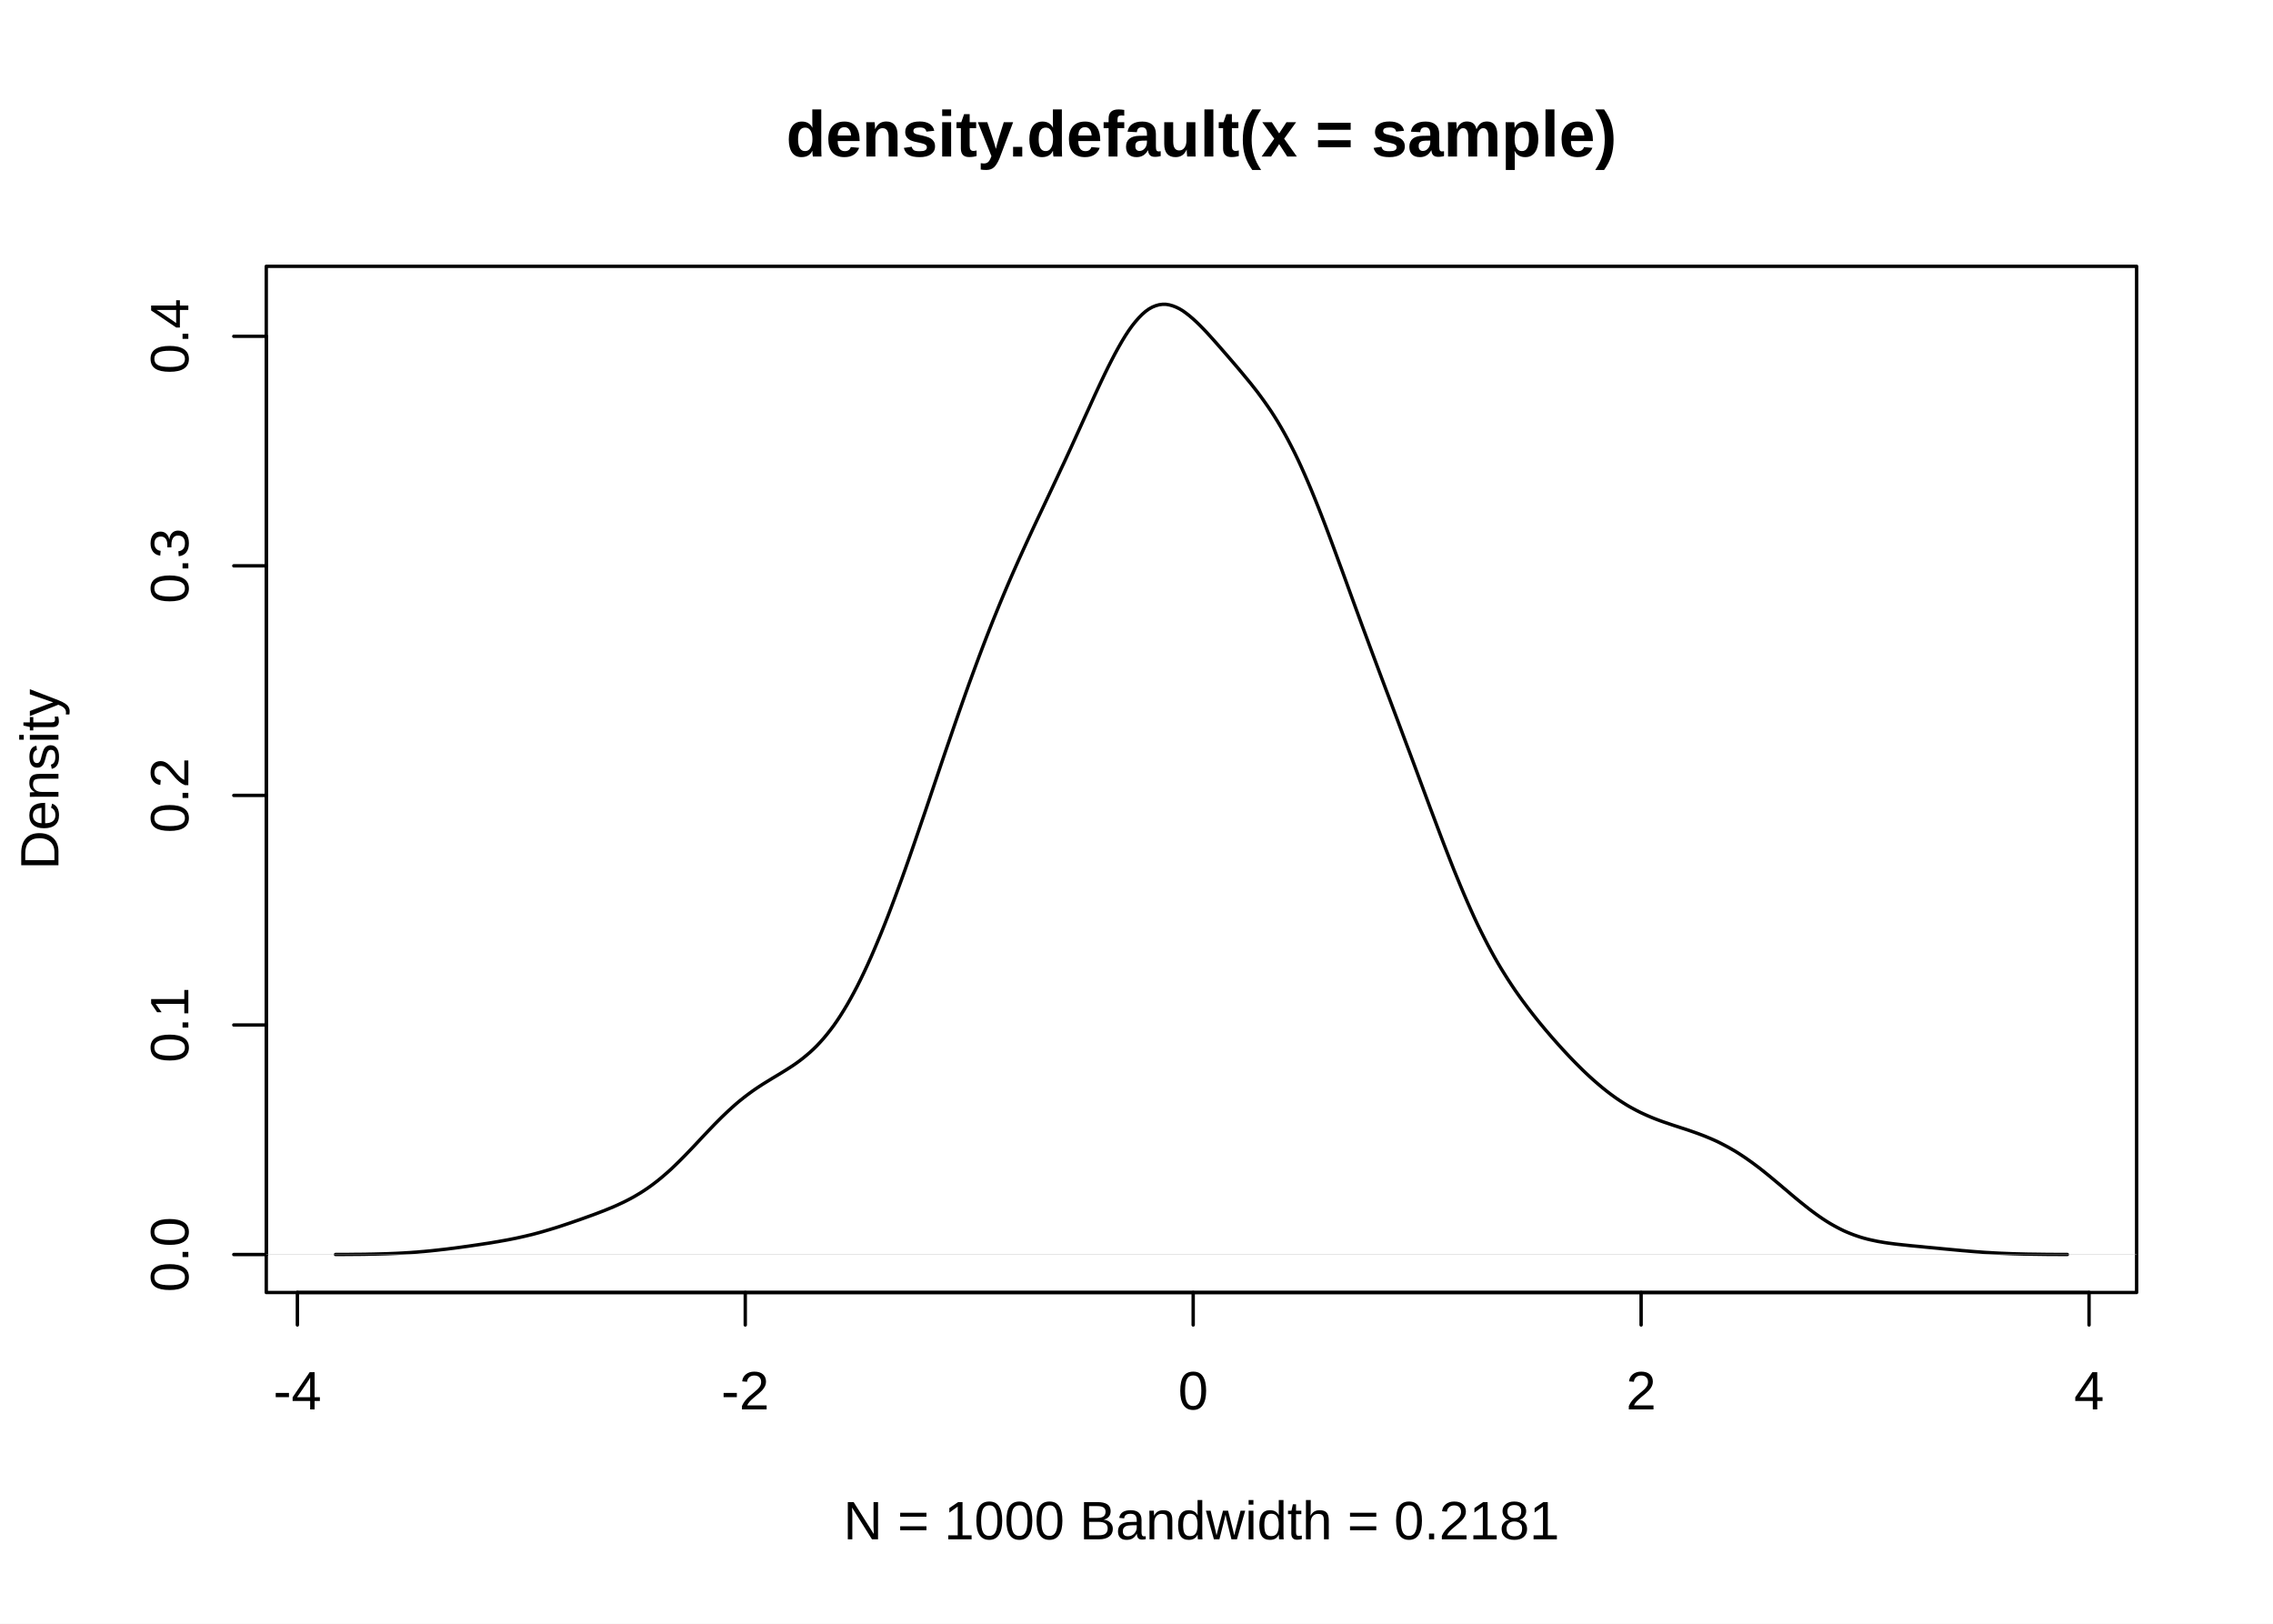
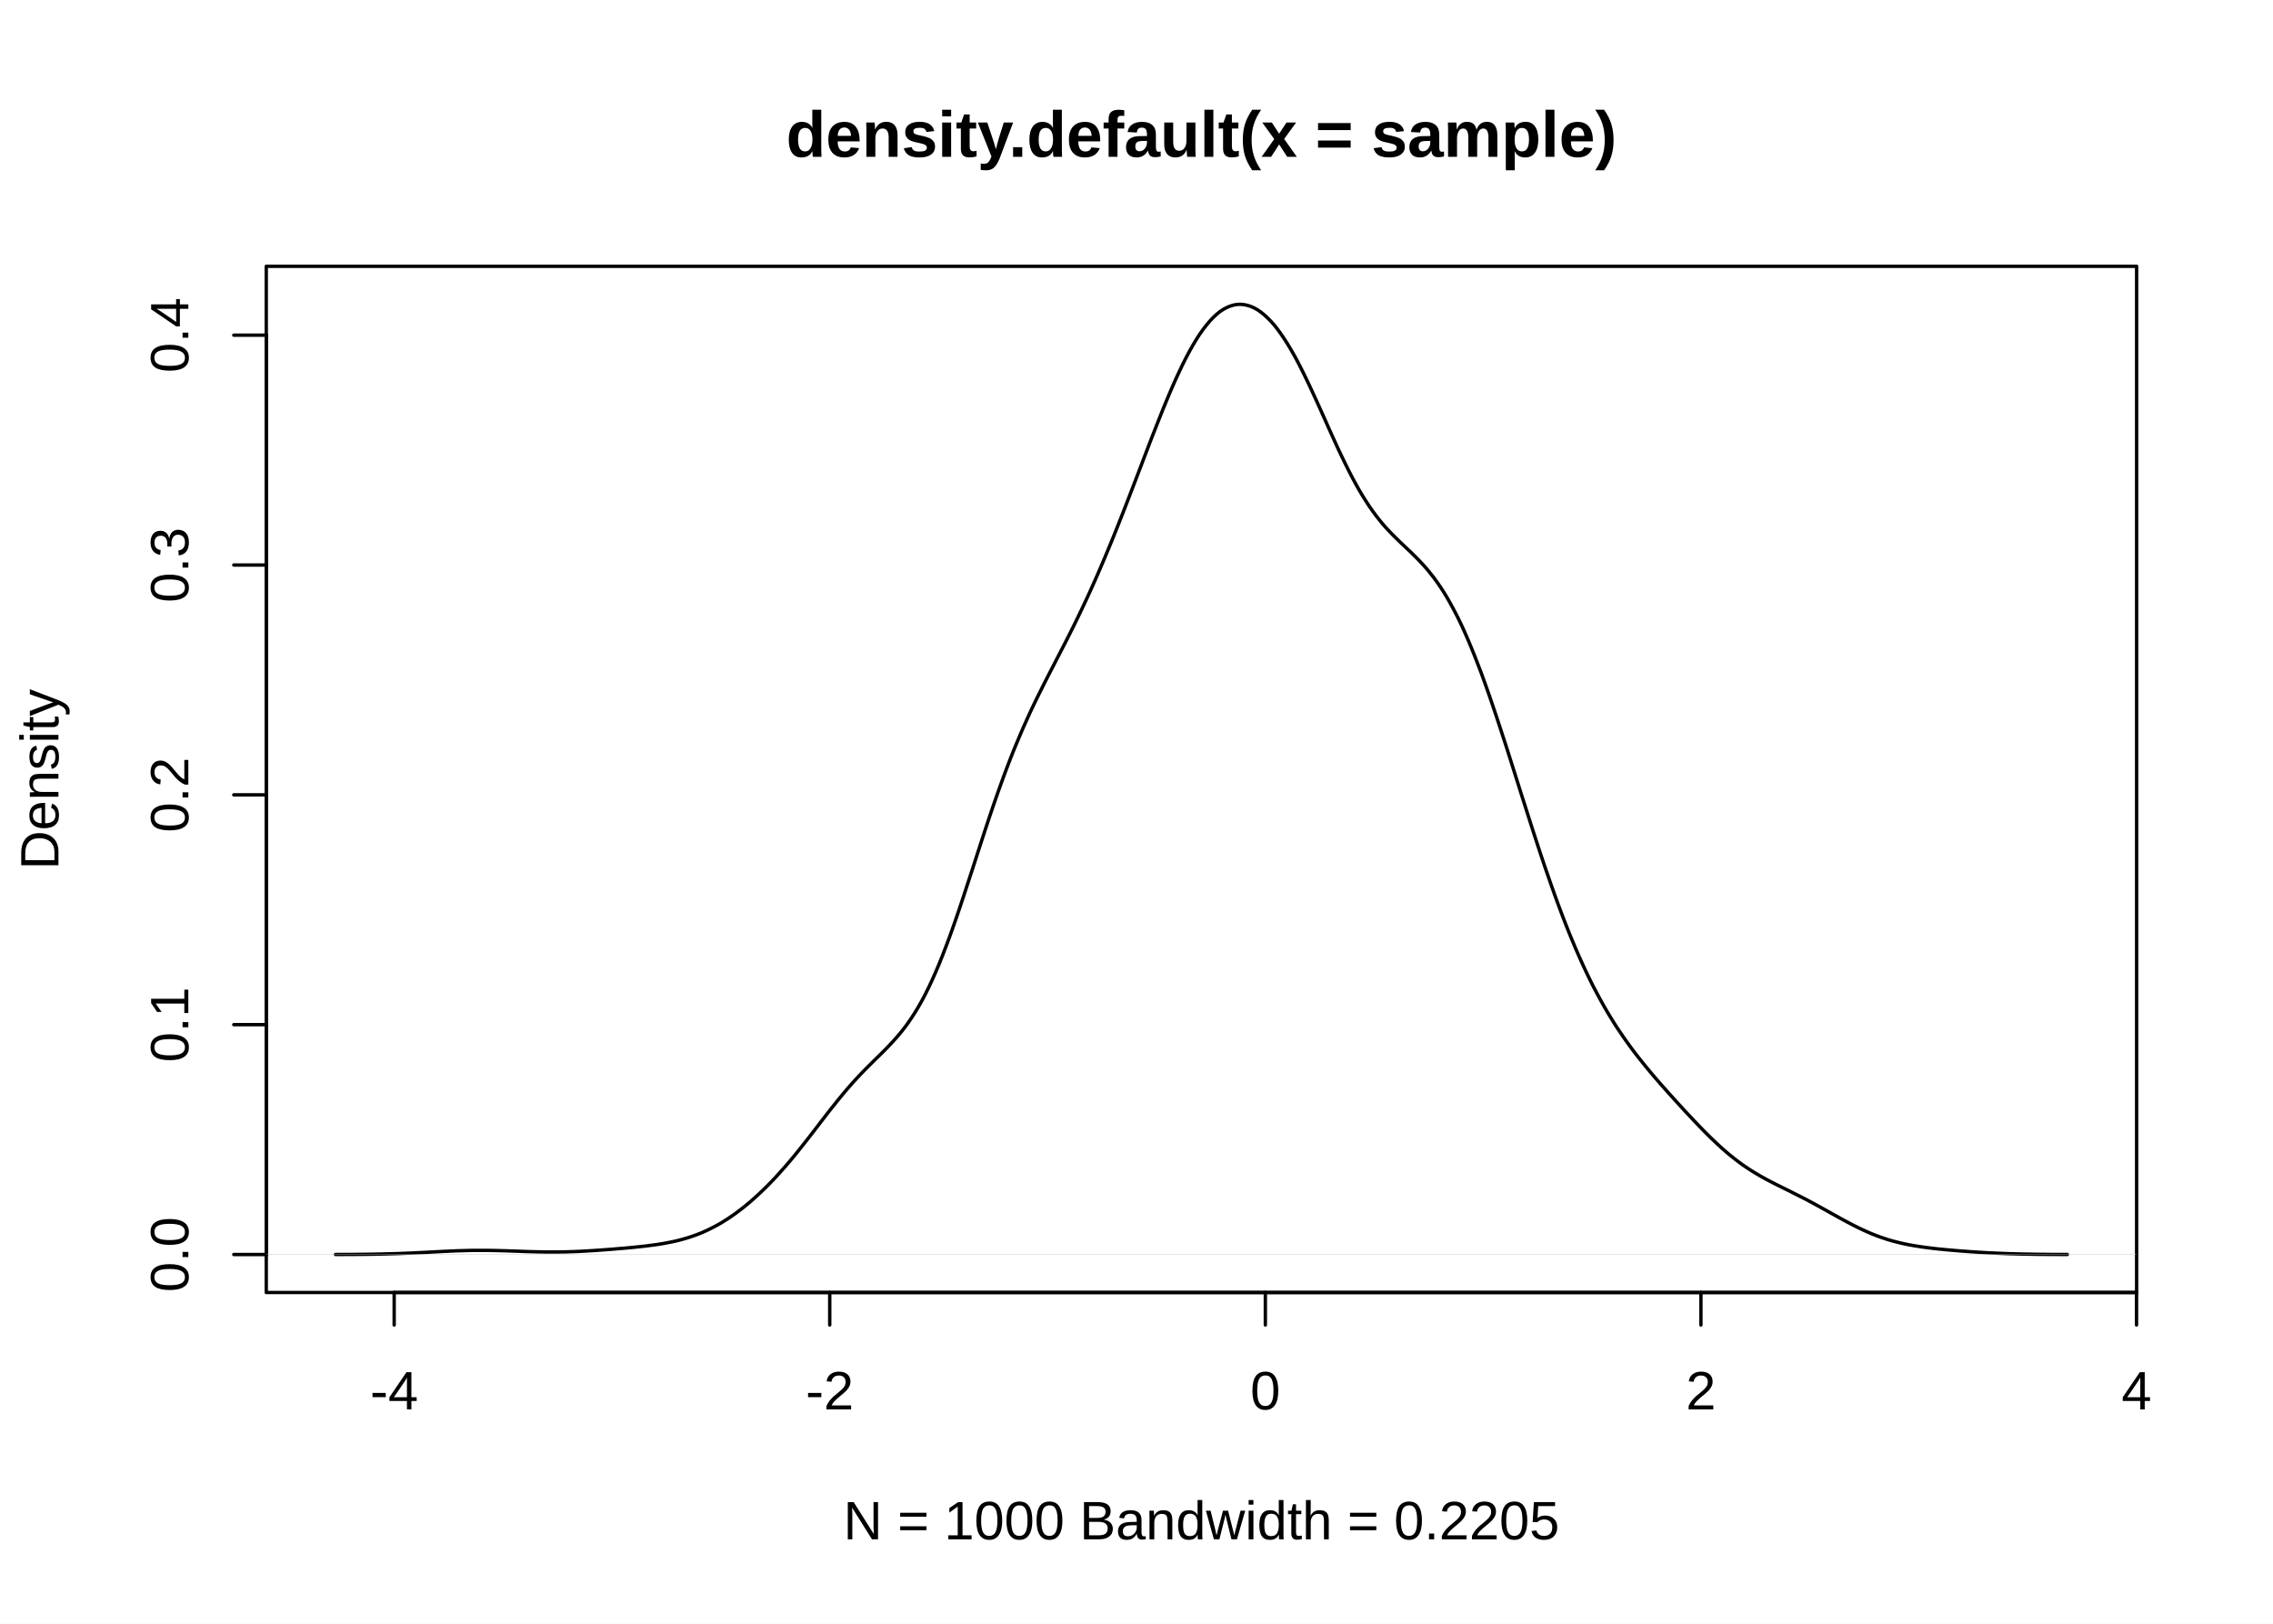
<svg xmlns="http://www.w3.org/2000/svg" class="svglite" width="504.00pt" height="360.00pt" viewBox="0 0 504.00 360.00">
  <defs>
    <style type="text/css">
    .svglite line, .svglite polyline, .svglite polygon, .svglite path, .svglite rect, .svglite circle {
      fill: none;
      stroke: #000000;
      stroke-linecap: round;
      stroke-linejoin: round;
      stroke-miterlimit: 10.00;
    }
    .svglite text {
      white-space: pre;
    }
  </style>
  </defs>
  <rect width="100%" height="100%" style="stroke: none; fill: #FFFFFF;" />
  <defs>
    <clipPath id="cpMC4wMHw1MDQuMDB8MC4wMHwzNjAuMDA=">
      <rect x="0.00" y="0.00" width="504.00" height="360.00" />
    </clipPath>
  </defs>
  <g clip-path="url(#cpMC4wMHw1MDQuMDB8MC4wMHwzNjAuMDA=)">
</g>
  <defs>
    <clipPath id="cpNTkuMDR8NDczLjc2fDU5LjA0fDI4Ni41Ng==">
      <rect x="59.04" y="59.04" width="414.72" height="227.52" />
    </clipPath>
  </defs>
  <g clip-path="url(#cpNTkuMDR8NDczLjc2fDU5LjA0fDI4Ni41Ng==)">
-     <polyline points="74.40,278.13 75.15,278.13 75.90,278.13 76.65,278.12 77.41,278.12 78.16,278.11 78.91,278.10 79.66,278.10 80.41,278.09 81.16,278.08 81.91,278.06 82.67,278.05 83.42,278.03 84.17,278.01 84.92,277.99 85.67,277.97 86.42,277.94 87.17,277.91 87.93,277.88 88.68,277.84 89.43,277.80 90.18,277.75 90.93,277.71 91.68,277.65 92.44,277.60 93.19,277.53 93.94,277.47 94.69,277.40 95.44,277.33 96.19,277.25 96.94,277.17 97.70,277.08 98.45,277.00 99.20,276.91 99.95,276.81 100.70,276.72 101.45,276.62 102.20,276.52 102.96,276.41 103.71,276.31 104.46,276.20 105.21,276.09 105.96,275.98 106.71,275.87 107.46,275.75 108.22,275.64 108.97,275.52 109.72,275.39 110.47,275.27 111.22,275.13 111.97,275.00 112.72,274.86 113.48,274.71 114.23,274.56 114.98,274.40 115.73,274.23 116.48,274.06 117.23,273.88 117.99,273.70 118.74,273.50 119.49,273.30 120.24,273.09 120.99,272.87 121.74,272.65 122.49,272.42 123.25,272.19 124.00,271.95 124.75,271.70 125.50,271.45 126.25,271.20 127.00,270.94 127.75,270.68 128.51,270.42 129.26,270.15 130.01,269.88 130.76,269.61 131.51,269.34 132.26,269.06 133.01,268.77 133.77,268.48 134.52,268.18 135.27,267.87 136.02,267.56 136.77,267.23 137.52,266.88 138.27,266.53 139.03,266.15 139.78,265.76 140.53,265.35 141.28,264.91 142.03,264.46 142.78,263.98 143.54,263.47 144.29,262.94 145.04,262.38 145.79,261.80 146.54,261.19 147.29,260.55 148.04,259.90 148.80,259.21 149.55,258.50 150.30,257.77 151.05,257.03 151.80,256.27 152.55,255.49 153.30,254.71 154.06,253.91 154.81,253.11 155.56,252.31 156.31,251.51 157.06,250.72 157.81,249.94 158.56,249.16 159.32,248.40 160.07,247.65 160.82,246.93 161.57,246.22 162.32,245.54 163.07,244.87 163.82,244.23 164.58,243.62 165.33,243.03 166.08,242.47 166.83,241.92 167.58,241.40 168.33,240.90 169.08,240.41 169.84,239.94 170.59,239.48 171.34,239.02 172.09,238.57 172.84,238.12 173.59,237.66 174.35,237.19 175.10,236.71 175.85,236.22 176.60,235.70 177.35,235.15 178.10,234.57 178.85,233.95 179.61,233.30 180.36,232.61 181.11,231.87 181.86,231.07 182.61,230.23 183.36,229.33 184.11,228.38 184.87,227.37 185.62,226.29 186.37,225.15 187.12,223.95 187.87,222.70 188.62,221.38 189.37,220.00 190.13,218.55 190.88,217.04 191.63,215.48 192.38,213.87 193.13,212.20 193.88,210.46 194.63,208.68 195.39,206.85 196.14,204.98 196.89,203.07 197.64,201.10 198.39,199.10 199.14,197.07 199.90,195.00 200.65,192.91 201.40,190.79 202.15,188.64 202.90,186.47 203.65,184.28 204.40,182.09 205.16,179.88 205.91,177.66 206.66,175.43 207.41,173.21 208.16,170.98 208.91,168.76 209.66,166.55 210.42,164.35 211.17,162.16 211.92,159.98 212.67,157.82 213.42,155.68 214.17,153.56 214.92,151.47 215.68,149.40 216.43,147.36 217.18,145.34 217.93,143.36 218.68,141.40 219.43,139.48 220.18,137.58 220.94,135.71 221.69,133.87 222.44,132.07 223.19,130.29 223.94,128.54 224.69,126.82 225.45,125.11 226.20,123.43 226.95,121.78 227.70,120.14 228.45,118.51 229.20,116.89 229.95,115.29 230.71,113.69 231.46,112.10 232.21,110.51 232.96,108.92 233.71,107.32 234.46,105.72 235.21,104.11 235.97,102.50 236.72,100.87 237.47,99.24 238.22,97.59 238.97,95.94 239.72,94.29 240.47,92.63 241.23,90.97 241.98,89.32 242.73,87.67 243.48,86.05 244.23,84.45 244.98,82.88 245.73,81.34 246.49,79.85 247.24,78.41 247.99,77.04 248.74,75.73 249.49,74.49 250.24,73.34 250.99,72.29 251.75,71.33 252.50,70.47 253.25,69.71 254.00,69.05 254.75,68.51 255.50,68.09 256.26,67.78 257.01,67.57 257.76,67.47 258.51,67.47 259.26,67.59 260.01,67.80 260.76,68.09 261.52,68.46 262.27,68.91 263.02,69.45 263.77,70.04 264.52,70.68 265.27,71.37 266.02,72.10 266.78,72.87 267.53,73.66 268.28,74.48 269.03,75.31 269.78,76.16 270.53,77.01 271.28,77.88 272.04,78.75 272.79,79.62 273.54,80.49 274.29,81.37 275.04,82.26 275.79,83.16 276.54,84.07 277.30,84.99 278.05,85.94 278.80,86.90 279.55,87.91 280.30,88.94 281.05,90.01 281.81,91.12 282.56,92.28 283.31,93.49 284.06,94.76 284.81,96.08 285.56,97.46 286.31,98.90 287.07,100.40 287.82,101.96 288.57,103.59 289.32,105.27 290.07,107.00 290.82,108.78 291.57,110.62 292.33,112.51 293.08,114.43 293.83,116.38 294.58,118.37 295.33,120.38 296.08,122.41 296.83,124.46 297.59,126.51 298.34,128.57 299.09,130.64 299.84,132.70 300.59,134.76 301.34,136.81 302.09,138.86 302.85,140.90 303.60,142.93 304.35,144.95 305.10,146.96 305.85,148.97 306.60,150.97 307.35,152.97 308.11,154.97 308.86,156.97 309.61,158.96 310.36,160.96 311.11,162.97 311.86,164.98 312.62,166.99 313.37,169.00 314.12,171.02 314.87,173.05 315.62,175.07 316.37,177.09 317.12,179.11 317.88,181.12 318.63,183.12 319.38,185.11 320.13,187.08 320.88,189.02 321.63,190.94 322.38,192.84 323.14,194.70 323.89,196.52 324.64,198.30 325.39,200.04 326.14,201.73 326.89,203.39 327.64,204.99 328.40,206.54 329.15,208.03 329.90,209.49 330.65,210.89 331.40,212.25 332.15,213.56 332.90,214.82 333.66,216.04 334.41,217.23 335.16,218.37 335.91,219.49 336.66,220.56 337.41,221.61 338.17,222.63 338.92,223.63 339.67,224.60 340.42,225.55 341.17,226.49 341.92,227.40 342.67,228.30 343.43,229.19 344.18,230.06 344.93,230.91 345.68,231.75 346.43,232.58 347.18,233.39 347.93,234.19 348.69,234.98 349.44,235.75 350.19,236.50 350.94,237.24 351.69,237.96 352.44,238.66 353.19,239.34 353.95,240.00 354.70,240.65 355.45,241.27 356.20,241.87 356.95,242.45 357.70,243.00 358.45,243.54 359.21,244.05 359.96,244.53 360.71,245.00 361.46,245.44 362.21,245.85 362.96,246.25 363.72,246.63 364.47,246.98 365.22,247.32 365.97,247.64 366.72,247.95 367.47,248.24 368.22,248.52 368.98,248.79 369.73,249.04 370.48,249.30 371.23,249.55 371.98,249.79 372.73,250.04 373.48,250.28 374.24,250.53 374.99,250.79 375.74,251.05 376.49,251.32 377.24,251.60 377.99,251.89 378.74,252.20 379.50,252.52 380.25,252.85 381.00,253.20 381.75,253.58 382.50,253.97 383.25,254.37 384.00,254.80 384.76,255.24 385.51,255.71 386.26,256.20 387.01,256.70 387.76,257.23 388.51,257.76 389.26,258.32 390.02,258.89 390.77,259.48 391.52,260.08 392.27,260.69 393.02,261.31 393.77,261.94 394.53,262.57 395.28,263.21 396.03,263.84 396.78,264.48 397.53,265.12 398.28,265.74 399.03,266.36 399.79,266.97 400.54,267.57 401.29,268.16 402.04,268.72 402.79,269.27 403.54,269.80 404.29,270.31 405.05,270.80 405.80,271.26 406.55,271.69 407.30,272.10 408.05,272.49 408.80,272.86 409.55,273.19 410.31,273.50 411.06,273.79 411.81,274.05 412.56,274.30 413.31,274.52 414.06,274.72 414.81,274.90 415.57,275.06 416.32,275.22 417.07,275.35 417.82,275.48 418.57,275.59 419.32,275.69 420.08,275.79 420.83,275.88 421.58,275.96 422.33,276.04 423.08,276.12 423.83,276.20 424.58,276.27 425.34,276.34 426.09,276.41 426.84,276.49 427.59,276.56 428.34,276.63 429.09,276.70 429.84,276.77 430.60,276.85 431.35,276.92 432.10,276.99 432.85,277.06 433.60,277.13 434.35,277.20 435.10,277.27 435.86,277.33 436.61,277.40 437.36,277.46 438.11,277.52 438.86,277.57 439.61,277.63 440.36,277.68 441.12,277.72 441.87,277.77 442.62,277.81 443.37,277.85 444.12,277.88 444.87,277.91 445.63,277.94 446.38,277.97 447.13,277.99 447.88,278.01 448.63,278.03 449.38,278.05 450.13,278.06 450.89,278.07 451.64,278.08 452.39,278.09 453.14,278.10 453.89,278.11 454.64,278.11 455.39,278.12 456.15,278.12 456.90,278.13 457.65,278.13 458.40,278.13 " style="stroke-width: 0.75;" />
+     <polyline points="74.40,278.13 75.15,278.13 75.90,278.13 76.65,278.12 77.41,278.12 78.16,278.12 78.91,278.11 79.66,278.10 80.41,278.10 81.16,278.09 81.91,278.08 82.67,278.07 83.42,278.05 84.17,278.04 84.92,278.02 85.67,278.00 86.42,277.98 87.17,277.96 87.93,277.94 88.68,277.91 89.43,277.88 90.18,277.85 90.93,277.82 91.68,277.79 92.44,277.75 93.19,277.71 93.94,277.68 94.69,277.64 95.44,277.60 96.19,277.56 96.94,277.52 97.70,277.48 98.45,277.44 99.20,277.41 99.95,277.37 100.70,277.34 101.45,277.31 102.20,277.29 102.96,277.27 103.71,277.25 104.46,277.23 105.21,277.22 105.96,277.22 106.71,277.22 107.46,277.22 108.22,277.22 108.97,277.24 109.72,277.25 110.47,277.27 111.22,277.29 111.97,277.31 112.72,277.33 113.48,277.36 114.23,277.39 114.98,277.41 115.73,277.44 116.48,277.47 117.23,277.49 117.99,277.51 118.74,277.53 119.49,277.55 120.24,277.56 120.99,277.58 121.74,277.58 122.49,277.58 123.25,277.58 124.00,277.57 124.75,277.56 125.50,277.55 126.25,277.52 127.00,277.50 127.75,277.47 128.51,277.44 129.26,277.40 130.01,277.36 130.76,277.31 131.51,277.27 132.26,277.22 133.01,277.16 133.77,277.11 134.52,277.05 135.27,277.00 136.02,276.94 136.77,276.87 137.52,276.81 138.27,276.75 139.03,276.68 139.78,276.61 140.53,276.54 141.28,276.46 142.03,276.38 142.78,276.30 143.54,276.21 144.29,276.11 145.04,276.01 145.79,275.91 146.54,275.79 147.29,275.66 148.04,275.52 148.80,275.37 149.55,275.21 150.30,275.04 151.05,274.84 151.80,274.63 152.55,274.41 153.30,274.16 154.06,273.90 154.81,273.62 155.56,273.32 156.31,272.99 157.06,272.64 157.81,272.27 158.56,271.88 159.32,271.47 160.07,271.03 160.82,270.56 161.57,270.08 162.32,269.57 163.07,269.04 163.82,268.48 164.58,267.90 165.33,267.30 166.08,266.68 166.83,266.03 167.58,265.36 168.33,264.67 169.08,263.96 169.84,263.22 170.59,262.47 171.34,261.69 172.09,260.89 172.84,260.06 173.59,259.22 174.35,258.36 175.10,257.48 175.85,256.59 176.60,255.67 177.35,254.74 178.10,253.79 178.85,252.84 179.61,251.87 180.36,250.90 181.11,249.92 181.86,248.94 182.61,247.97 183.36,246.99 184.11,246.03 184.87,245.08 185.62,244.14 186.37,243.22 187.12,242.31 187.87,241.43 188.62,240.57 189.37,239.73 190.13,238.91 190.88,238.11 191.63,237.33 192.38,236.57 193.13,235.83 193.88,235.08 194.63,234.35 195.39,233.61 196.14,232.86 196.89,232.09 197.64,231.30 198.39,230.48 199.14,229.62 199.90,228.71 200.65,227.75 201.40,226.72 202.15,225.62 202.90,224.46 203.65,223.22 204.40,221.89 205.16,220.46 205.91,218.95 206.66,217.35 207.41,215.67 208.16,213.91 208.91,212.04 209.66,210.10 210.42,208.08 211.17,206.00 211.92,203.86 212.67,201.67 213.42,199.42 214.17,197.14 214.92,194.84 215.68,192.53 216.43,190.20 217.18,187.88 217.93,185.58 218.68,183.29 219.43,181.04 220.18,178.82 220.94,176.63 221.69,174.51 222.44,172.44 223.19,170.42 223.94,168.46 224.69,166.55 225.45,164.71 226.20,162.93 226.95,161.19 227.70,159.51 228.45,157.87 229.20,156.28 229.95,154.73 230.71,153.21 231.46,151.71 232.21,150.23 232.96,148.77 233.71,147.32 234.46,145.86 235.21,144.41 235.97,142.94 236.72,141.47 237.47,139.98 238.22,138.47 238.97,136.93 239.72,135.37 240.47,133.78 241.23,132.16 241.98,130.51 242.73,128.83 243.48,127.12 244.23,125.38 244.98,123.61 245.73,121.81 246.49,119.98 247.24,118.12 247.99,116.24 248.74,114.34 249.49,112.42 250.24,110.48 250.99,108.53 251.75,106.56 252.50,104.59 253.25,102.62 254.00,100.65 254.75,98.69 255.50,96.74 256.26,94.81 257.01,92.90 257.76,91.02 258.51,89.18 259.26,87.38 260.01,85.64 260.76,83.95 261.52,82.31 262.27,80.74 263.02,79.25 263.77,77.84 264.52,76.51 265.27,75.26 266.02,74.09 266.78,73.02 267.53,72.05 268.28,71.16 269.03,70.37 269.78,69.67 270.53,69.06 271.28,68.57 272.04,68.17 272.79,67.86 273.54,67.63 274.29,67.50 275.04,67.47 275.79,67.53 276.54,67.69 277.30,67.92 278.05,68.25 278.80,68.66 279.55,69.18 280.30,69.78 281.05,70.47 281.81,71.24 282.56,72.09 283.31,73.04 284.06,74.08 284.81,75.19 285.56,76.37 286.31,77.63 287.07,78.96 287.82,80.36 288.57,81.82 289.32,83.33 290.07,84.89 290.82,86.49 291.57,88.12 292.33,89.78 293.08,91.45 293.83,93.13 294.58,94.81 295.33,96.48 296.08,98.13 296.83,99.76 297.59,101.35 298.34,102.90 299.09,104.41 299.84,105.86 300.59,107.25 301.34,108.59 302.09,109.86 302.85,111.07 303.60,112.22 304.35,113.29 305.10,114.31 305.85,115.27 306.60,116.18 307.35,117.04 308.11,117.85 308.86,118.62 309.61,119.37 310.36,120.10 311.11,120.81 311.86,121.52 312.62,122.23 313.37,122.96 314.12,123.71 314.87,124.48 315.62,125.29 316.37,126.14 317.12,127.05 317.88,128.02 318.63,129.04 319.38,130.13 320.13,131.28 320.88,132.52 321.63,133.84 322.38,135.23 323.14,136.69 323.89,138.23 324.64,139.86 325.39,141.57 326.14,143.35 326.89,145.20 327.64,147.12 328.40,149.10 329.15,151.16 329.90,153.27 330.65,155.43 331.40,157.64 332.15,159.89 332.90,162.18 333.66,164.50 334.41,166.84 335.16,169.21 335.91,171.58 336.66,173.96 337.41,176.34 338.17,178.71 338.92,181.07 339.67,183.42 340.42,185.74 341.17,188.04 341.92,190.30 342.67,192.52 343.43,194.71 344.18,196.85 344.93,198.96 345.68,201.00 346.43,202.99 347.18,204.94 347.93,206.83 348.69,208.67 349.44,210.45 350.19,212.17 350.94,213.83 351.69,215.45 352.44,217.01 353.19,218.52 353.95,219.96 354.70,221.36 355.45,222.71 356.20,224.02 356.95,225.28 357.70,226.50 358.45,227.68 359.21,228.81 359.96,229.91 360.71,230.98 361.46,232.02 362.21,233.03 362.96,234.01 363.72,234.97 364.47,235.90 365.22,236.82 365.97,237.72 366.72,238.61 367.47,239.48 368.22,240.35 368.98,241.20 369.73,242.05 370.48,242.88 371.23,243.71 371.98,244.54 372.73,245.36 373.48,246.18 374.24,246.99 374.99,247.79 375.74,248.59 376.49,249.37 377.24,250.15 377.99,250.92 378.74,251.67 379.50,252.41 380.25,253.13 381.00,253.83 381.75,254.52 382.50,255.18 383.25,255.82 384.00,256.43 384.76,257.03 385.51,257.60 386.26,258.15 387.01,258.67 387.76,259.17 388.51,259.65 389.26,260.11 390.02,260.56 390.77,260.99 391.52,261.40 392.27,261.80 393.02,262.19 393.77,262.57 394.53,262.95 395.28,263.32 396.03,263.69 396.78,264.06 397.53,264.44 398.28,264.82 399.03,265.20 399.79,265.58 400.54,265.97 401.29,266.37 402.04,266.77 402.79,267.18 403.54,267.59 404.29,268.01 405.05,268.43 405.80,268.85 406.55,269.27 407.30,269.68 408.05,270.10 408.80,270.51 409.55,270.91 410.31,271.31 411.06,271.70 411.81,272.08 412.56,272.44 413.31,272.79 414.06,273.13 414.81,273.45 415.57,273.76 416.32,274.05 417.07,274.32 417.82,274.57 418.57,274.82 419.32,275.04 420.08,275.25 420.83,275.44 421.58,275.62 422.33,275.79 423.08,275.94 423.83,276.08 424.58,276.21 425.34,276.33 426.09,276.45 426.84,276.55 427.59,276.65 428.34,276.74 429.09,276.83 429.84,276.91 430.60,276.98 431.35,277.06 432.10,277.13 432.85,277.19 433.60,277.26 434.35,277.32 435.10,277.38 435.86,277.43 436.61,277.49 437.36,277.54 438.11,277.59 438.86,277.64 439.61,277.68 440.36,277.73 441.12,277.77 441.87,277.80 442.62,277.84 443.37,277.87 444.12,277.90 444.87,277.93 445.63,277.96 446.38,277.98 447.13,278.00 447.88,278.02 448.63,278.04 449.38,278.05 450.13,278.06 450.89,278.08 451.64,278.09 452.39,278.10 453.14,278.10 453.89,278.11 454.64,278.12 455.39,278.12 456.15,278.12 456.90,278.13 457.65,278.13 458.40,278.13 " style="stroke-width: 0.75;" />
  </g>
  <g clip-path="url(#cpMC4wMHw1MDQuMDB8MC4wMHwzNjAuMDA=)">
-     <line x1="65.94" y1="286.56" x2="463.21" y2="286.56" style="stroke-width: 0.75;" />
-     <line x1="65.94" y1="286.56" x2="65.94" y2="293.76" style="stroke-width: 0.75;" />
-     <line x1="165.25" y1="286.56" x2="165.25" y2="293.76" style="stroke-width: 0.75;" />
-     <line x1="264.57" y1="286.56" x2="264.57" y2="293.76" style="stroke-width: 0.75;" />
-     <line x1="363.89" y1="286.56" x2="363.89" y2="293.76" style="stroke-width: 0.75;" />
-     <line x1="463.21" y1="286.56" x2="463.21" y2="293.76" style="stroke-width: 0.75;" />
-     <text x="65.94" y="312.48" text-anchor="middle" style="font-size: 12.00px; font-family: &quot;Arial&quot;;" textLength="10.67px" lengthAdjust="spacingAndGlyphs">-4</text>
-     <text x="165.25" y="312.48" text-anchor="middle" style="font-size: 12.00px; font-family: &quot;Arial&quot;;" textLength="10.67px" lengthAdjust="spacingAndGlyphs">-2</text>
-     <text x="264.57" y="312.48" text-anchor="middle" style="font-size: 12.00px; font-family: &quot;Arial&quot;;" textLength="6.67px" lengthAdjust="spacingAndGlyphs">0</text>
-     <text x="363.89" y="312.48" text-anchor="middle" style="font-size: 12.00px; font-family: &quot;Arial&quot;;" textLength="6.67px" lengthAdjust="spacingAndGlyphs">2</text>
-     <text x="463.21" y="312.48" text-anchor="middle" style="font-size: 12.00px; font-family: &quot;Arial&quot;;" textLength="6.67px" lengthAdjust="spacingAndGlyphs">4</text>
-     <line x1="59.04" y1="278.14" x2="59.04" y2="74.56" style="stroke-width: 0.75;" />
+     <line x1="87.40" y1="286.56" x2="473.74" y2="286.56" style="stroke-width: 0.75;" />
+     <line x1="87.40" y1="286.56" x2="87.40" y2="293.76" style="stroke-width: 0.75;" />
+     <line x1="183.98" y1="286.56" x2="183.98" y2="293.76" style="stroke-width: 0.75;" />
+     <line x1="280.57" y1="286.56" x2="280.57" y2="293.76" style="stroke-width: 0.75;" />
+     <line x1="377.15" y1="286.56" x2="377.15" y2="293.76" style="stroke-width: 0.75;" />
+     <line x1="473.74" y1="286.56" x2="473.74" y2="293.76" style="stroke-width: 0.75;" />
+     <text x="87.40" y="312.48" text-anchor="middle" style="font-size: 12.00px; font-family: &quot;Arimo&quot;;" textLength="11.97px" lengthAdjust="spacingAndGlyphs">-4</text>
+     <text x="183.98" y="312.48" text-anchor="middle" style="font-size: 12.00px; font-family: &quot;Arimo&quot;;" textLength="11.97px" lengthAdjust="spacingAndGlyphs">-2</text>
+     <text x="280.57" y="312.48" text-anchor="middle" style="font-size: 12.00px; font-family: &quot;Arimo&quot;;" textLength="7.64px" lengthAdjust="spacingAndGlyphs">0</text>
+     <text x="377.15" y="312.48" text-anchor="middle" style="font-size: 12.00px; font-family: &quot;Arimo&quot;;" textLength="7.64px" lengthAdjust="spacingAndGlyphs">2</text>
+     <text x="473.74" y="312.48" text-anchor="middle" style="font-size: 12.00px; font-family: &quot;Arimo&quot;;" textLength="7.64px" lengthAdjust="spacingAndGlyphs">4</text>
+     <line x1="59.04" y1="278.14" x2="59.04" y2="74.31" style="stroke-width: 0.75;" />
    <line x1="59.04" y1="278.14" x2="51.84" y2="278.14" style="stroke-width: 0.75;" />
-     <line x1="59.04" y1="227.25" x2="51.84" y2="227.25" style="stroke-width: 0.75;" />
-     <line x1="59.04" y1="176.35" x2="51.84" y2="176.35" style="stroke-width: 0.75;" />
-     <line x1="59.04" y1="125.45" x2="51.84" y2="125.45" style="stroke-width: 0.75;" />
-     <line x1="59.04" y1="74.56" x2="51.84" y2="74.56" style="stroke-width: 0.75;" />
-     <text transform="translate(41.76,278.14) rotate(-90)" text-anchor="middle" style="font-size: 12.00px; font-family: &quot;Arial&quot;;" textLength="16.68px" lengthAdjust="spacingAndGlyphs">0.0</text>
-     <text transform="translate(41.76,227.25) rotate(-90)" text-anchor="middle" style="font-size: 12.00px; font-family: &quot;Arial&quot;;" textLength="16.68px" lengthAdjust="spacingAndGlyphs">0.1</text>
-     <text transform="translate(41.76,176.35) rotate(-90)" text-anchor="middle" style="font-size: 12.00px; font-family: &quot;Arial&quot;;" textLength="16.68px" lengthAdjust="spacingAndGlyphs">0.2</text>
-     <text transform="translate(41.76,125.45) rotate(-90)" text-anchor="middle" style="font-size: 12.00px; font-family: &quot;Arial&quot;;" textLength="16.68px" lengthAdjust="spacingAndGlyphs">0.3</text>
-     <text transform="translate(41.76,74.56) rotate(-90)" text-anchor="middle" style="font-size: 12.00px; font-family: &quot;Arial&quot;;" textLength="16.68px" lengthAdjust="spacingAndGlyphs">0.4</text>
+     <line x1="59.04" y1="227.18" x2="51.84" y2="227.18" style="stroke-width: 0.75;" />
+     <line x1="59.04" y1="176.23" x2="51.84" y2="176.23" style="stroke-width: 0.75;" />
+     <line x1="59.04" y1="125.27" x2="51.84" y2="125.27" style="stroke-width: 0.75;" />
+     <line x1="59.04" y1="74.31" x2="51.84" y2="74.31" style="stroke-width: 0.75;" />
+     <text transform="translate(41.76,278.14) rotate(-90)" text-anchor="middle" style="font-size: 12.00px; font-family: &quot;Arimo&quot;;" textLength="19.09px" lengthAdjust="spacingAndGlyphs">0.0</text>
+     <text transform="translate(41.76,227.18) rotate(-90)" text-anchor="middle" style="font-size: 12.00px; font-family: &quot;Arimo&quot;;" textLength="19.09px" lengthAdjust="spacingAndGlyphs">0.1</text>
+     <text transform="translate(41.76,176.23) rotate(-90)" text-anchor="middle" style="font-size: 12.00px; font-family: &quot;Arimo&quot;;" textLength="19.09px" lengthAdjust="spacingAndGlyphs">0.2</text>
+     <text transform="translate(41.76,125.27) rotate(-90)" text-anchor="middle" style="font-size: 12.00px; font-family: &quot;Arimo&quot;;" textLength="19.09px" lengthAdjust="spacingAndGlyphs">0.3</text>
+     <text transform="translate(41.76,74.31) rotate(-90)" text-anchor="middle" style="font-size: 12.00px; font-family: &quot;Arimo&quot;;" textLength="19.09px" lengthAdjust="spacingAndGlyphs">0.4</text>
    <polygon points="59.04,286.56 473.76,286.56 473.76,59.04 59.04,59.04 " style="stroke-width: 0.75;" />
-     <text x="266.40" y="34.70" text-anchor="middle" style="font-size: 14.40px; font-weight: bold; font-family: &quot;Arial&quot;;" textLength="185.16px" lengthAdjust="spacingAndGlyphs">density.default(x = sample)</text>
-     <text x="266.40" y="341.28" text-anchor="middle" style="font-size: 12.00px; font-family: &quot;Arial&quot;;" textLength="165.46px" lengthAdjust="spacingAndGlyphs">N = 1000   Bandwidth = 0.2181</text>
-     <text transform="translate(12.96,172.80) rotate(-90)" text-anchor="middle" style="font-size: 12.00px; font-family: &quot;Arial&quot;;" textLength="40.01px" lengthAdjust="spacingAndGlyphs">Density</text>
+     <text x="266.40" y="34.77" text-anchor="middle" style="font-size: 14.40px; font-weight: bold; font-family: &quot;Arimo&quot;;" textLength="225.13px" lengthAdjust="spacingAndGlyphs">density.default(x = sample)</text>
+     <text x="266.40" y="341.28" text-anchor="middle" style="font-size: 12.00px; font-family: &quot;Arimo&quot;;" textLength="192.28px" lengthAdjust="spacingAndGlyphs">N = 1000   Bandwidth = 0.2205</text>
+     <text transform="translate(12.96,172.80) rotate(-90)" text-anchor="middle" style="font-size: 12.00px; font-family: &quot;Arimo&quot;;" textLength="45.65px" lengthAdjust="spacingAndGlyphs">Density</text>
  </g>
  <g clip-path="url(#cpNTkuMDR8NDczLjc2fDU5LjA0fDI4Ni41Ng==)">
    <line x1="59.04" y1="278.14" x2="473.76" y2="278.14" style="stroke-width: 0.075; stroke: #BEBEBE;" />
  </g>
</svg>
